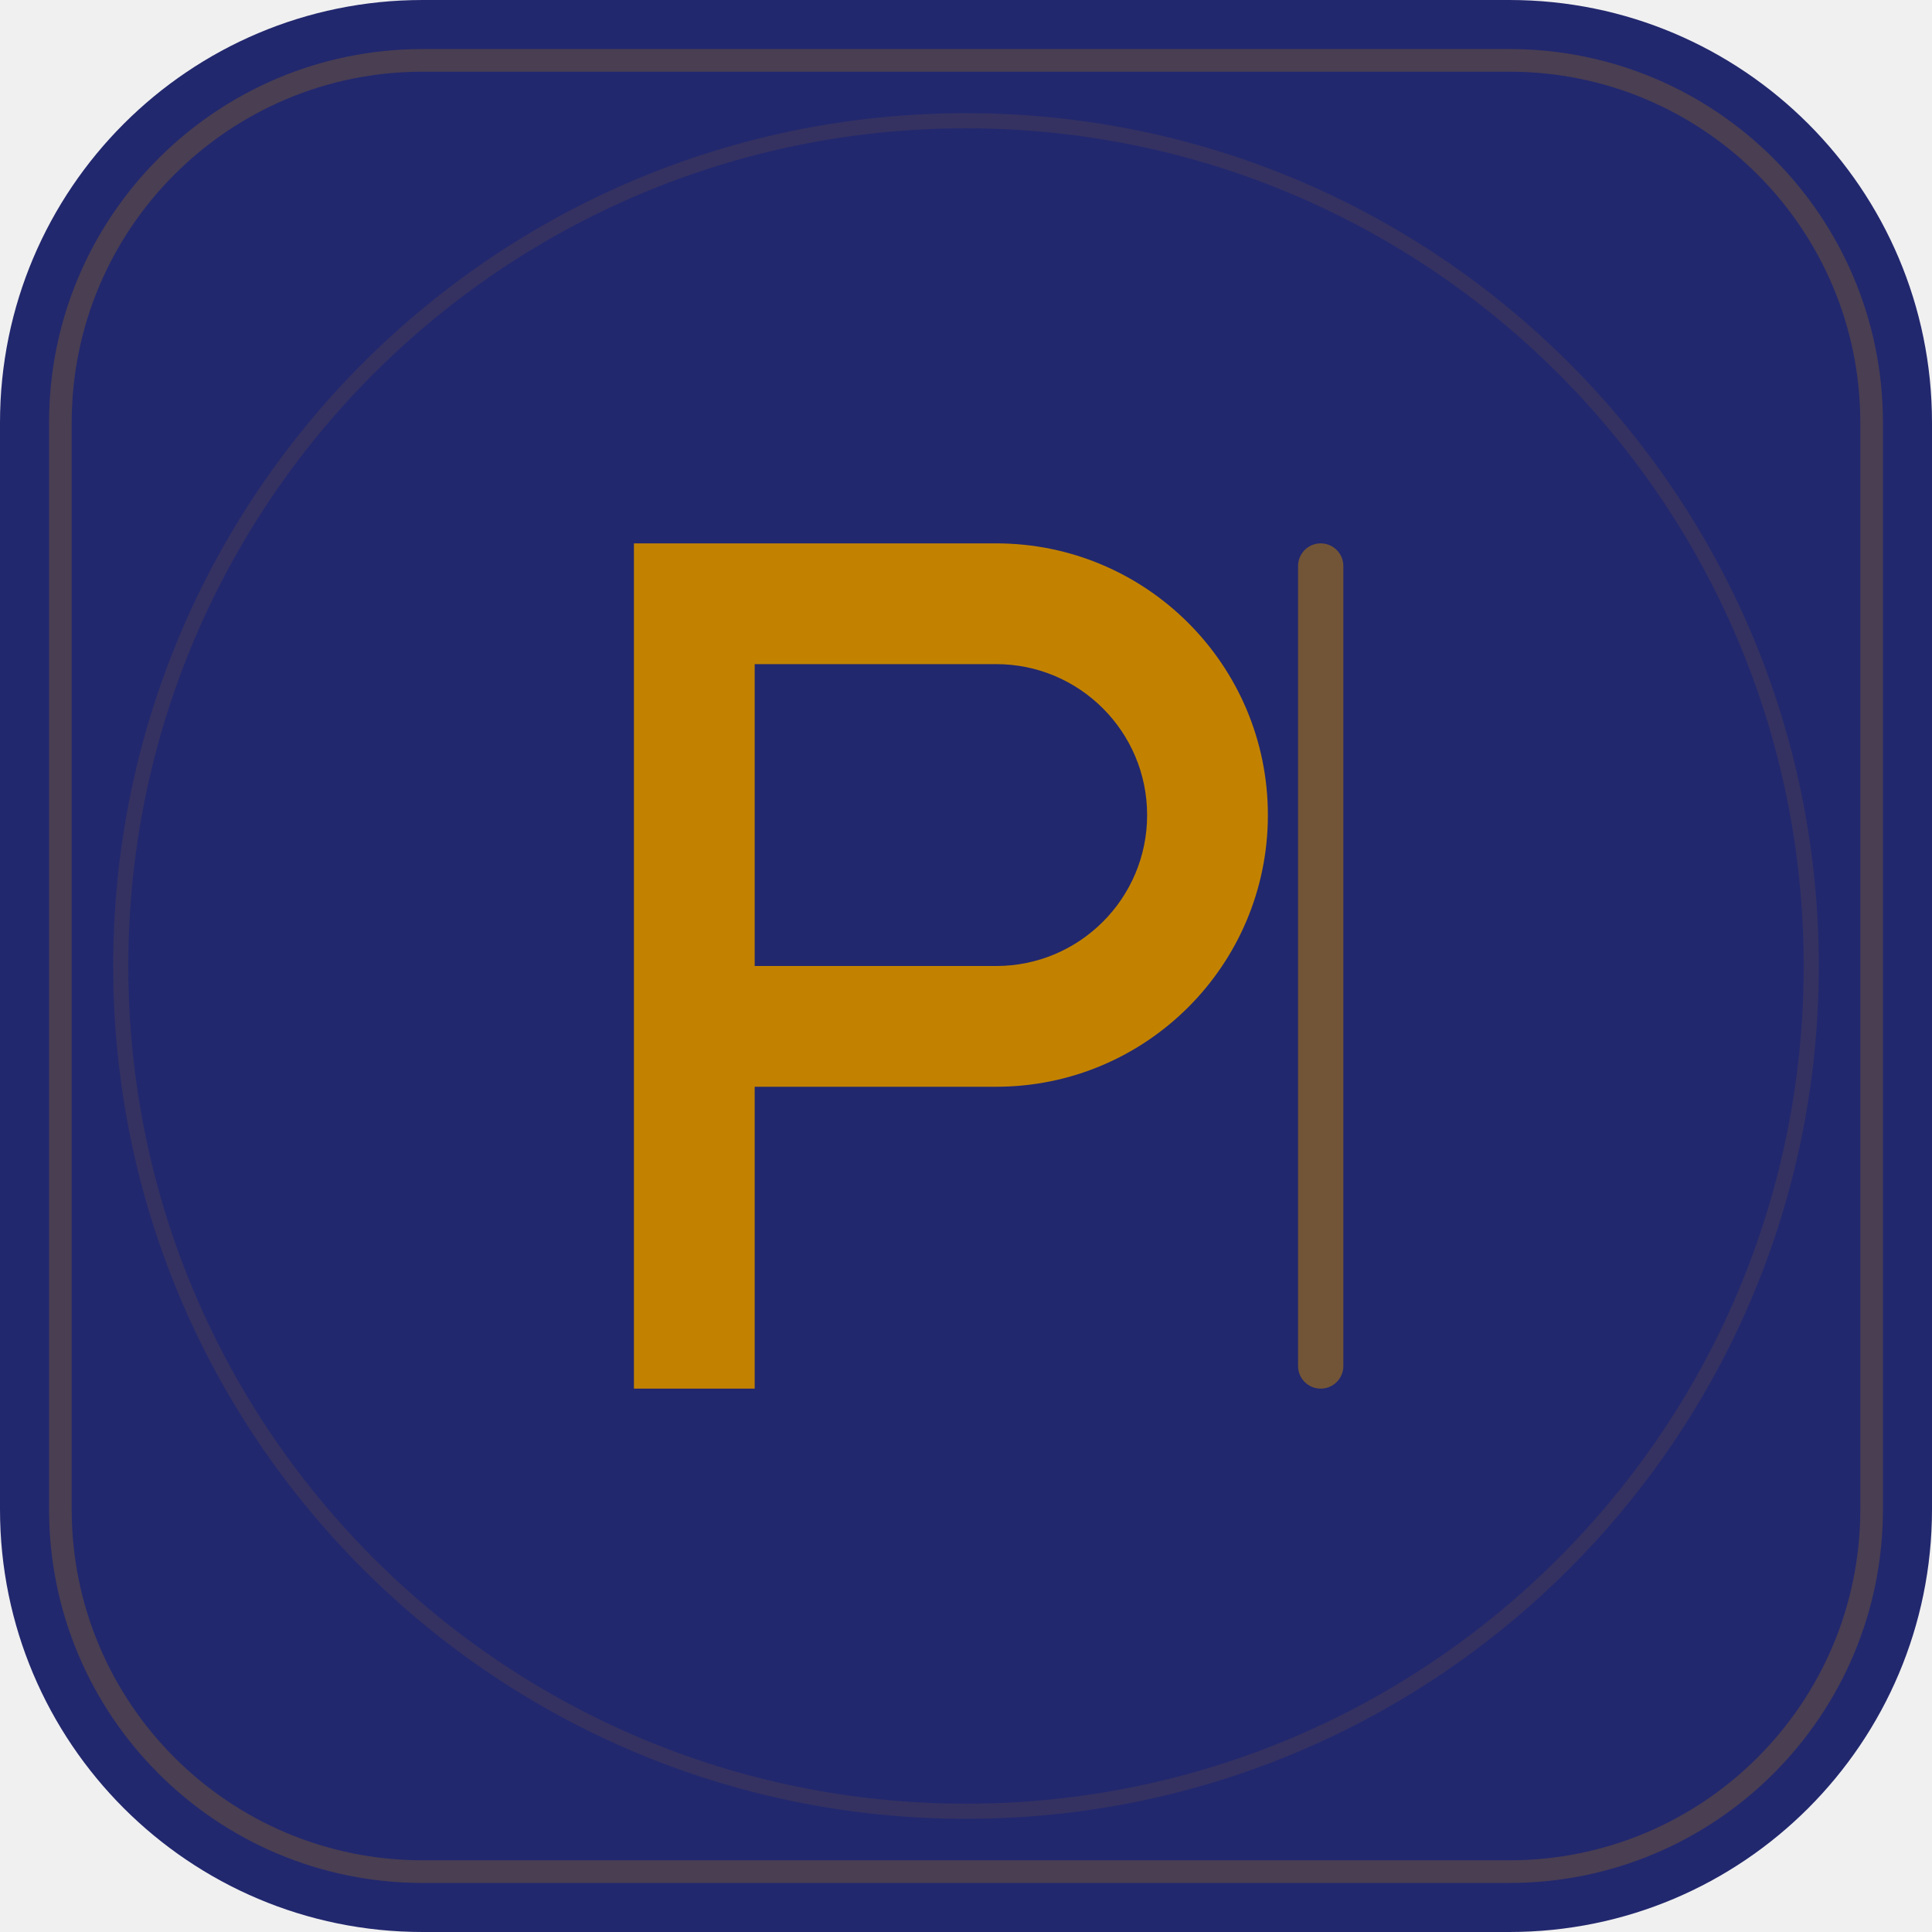
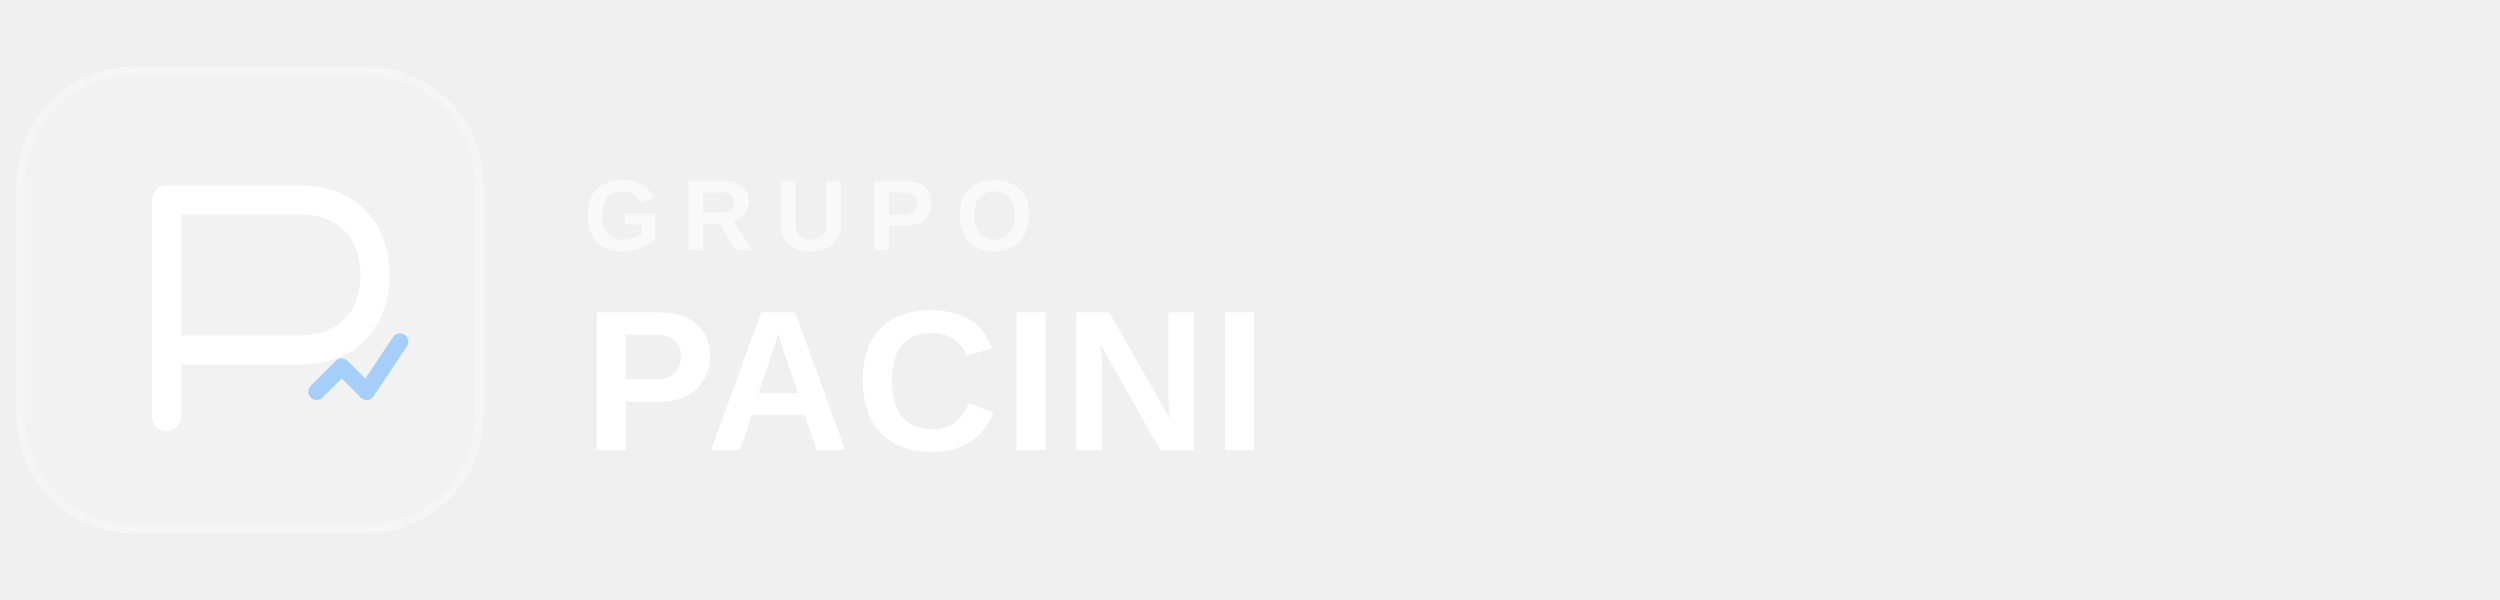
- <svg xmlns="http://www.w3.org/2000/svg" viewBox="0 0 128 128" fill="none">
-   <rect width="128" height="128" rx="28" fill="#22286E" />
-   <rect x="4" y="4" width="120" height="120" rx="24" stroke="#C28200" stroke-width="1.5" stroke-opacity="0.25" />
-   <path d="M42 36h24c9.94 0 18 8.06 18 18s-8.06 18-18 18H50v20h-8V36zm8 8v20h16c5.52 0 10-4.48 10-10s-4.48-10-10-10H50z" fill="#C28200" />
-   <circle cx="64" cy="64" r="56" stroke="#C28200" stroke-width="1" stroke-opacity="0.12" />
-   <rect x="86" y="36" width="3" height="56" rx="1.5" fill="#C28200" fill-opacity="0.5" />
+ <svg xmlns="http://www.w3.org/2000/svg" viewBox="0 0 300 72" fill="none">
+   <rect x="2" y="8" width="56" height="56" rx="14" fill="white" fill-opacity="0.12" />
+   <rect x="2.5" y="8.5" width="55" height="55" rx="13.5" stroke="white" stroke-opacity="0.25" stroke-width="1" />
+   <path d="M20 24 L20 50 M20 24 L36 24 C41.5 24 45 27.5 45 33 C45 38.5 41.5 42 36 42 L20 42" stroke="white" stroke-width="3.5" stroke-linecap="round" stroke-linejoin="round" fill="none" />
+   <path d="M38 47 L41 44 L44 47 L48 41" stroke="#93c5fd" stroke-width="2" stroke-linecap="round" stroke-linejoin="round" fill="none" opacity="0.8" />
+   <text x="70" y="30" font-family="Arial, Helvetica, sans-serif" font-size="12" font-weight="600" fill="white" fill-opacity="0.6" letter-spacing="2.5">GRUPO</text>
+   <text x="70" y="54" font-family="Arial, Helvetica, sans-serif" font-size="24" font-weight="800" fill="white" letter-spacing="0.5">PACINI</text>
</svg>
